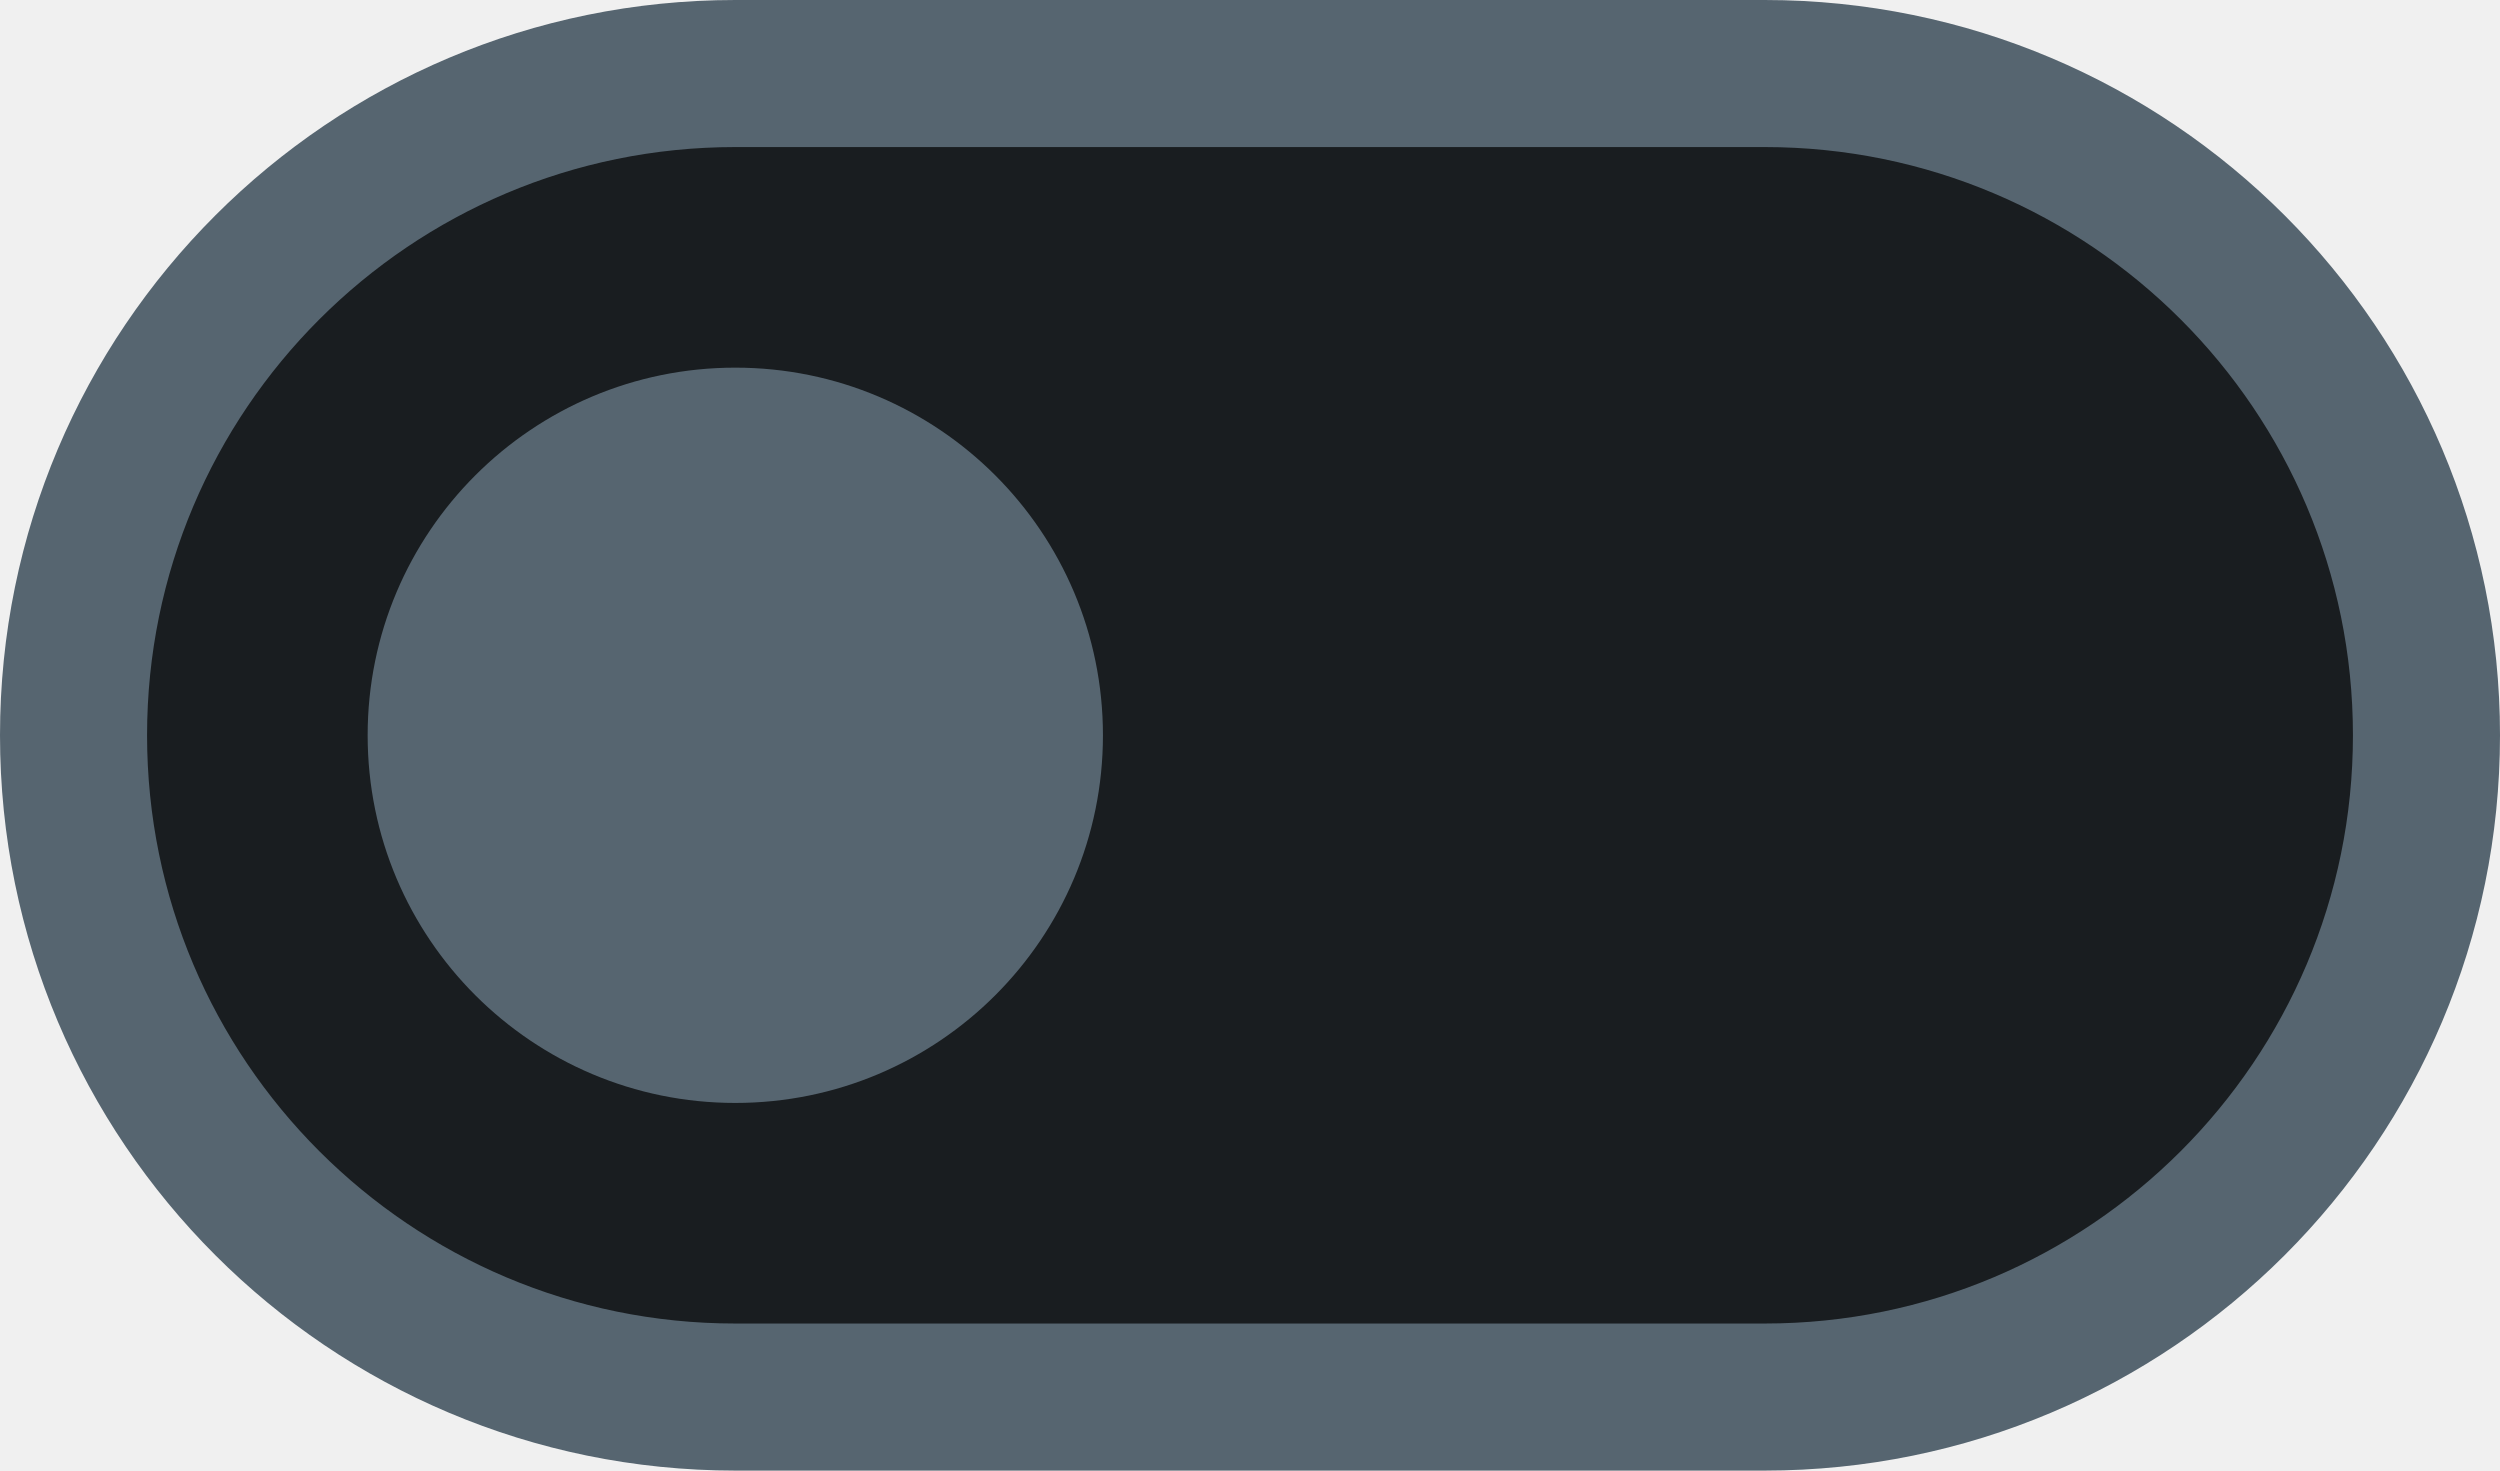
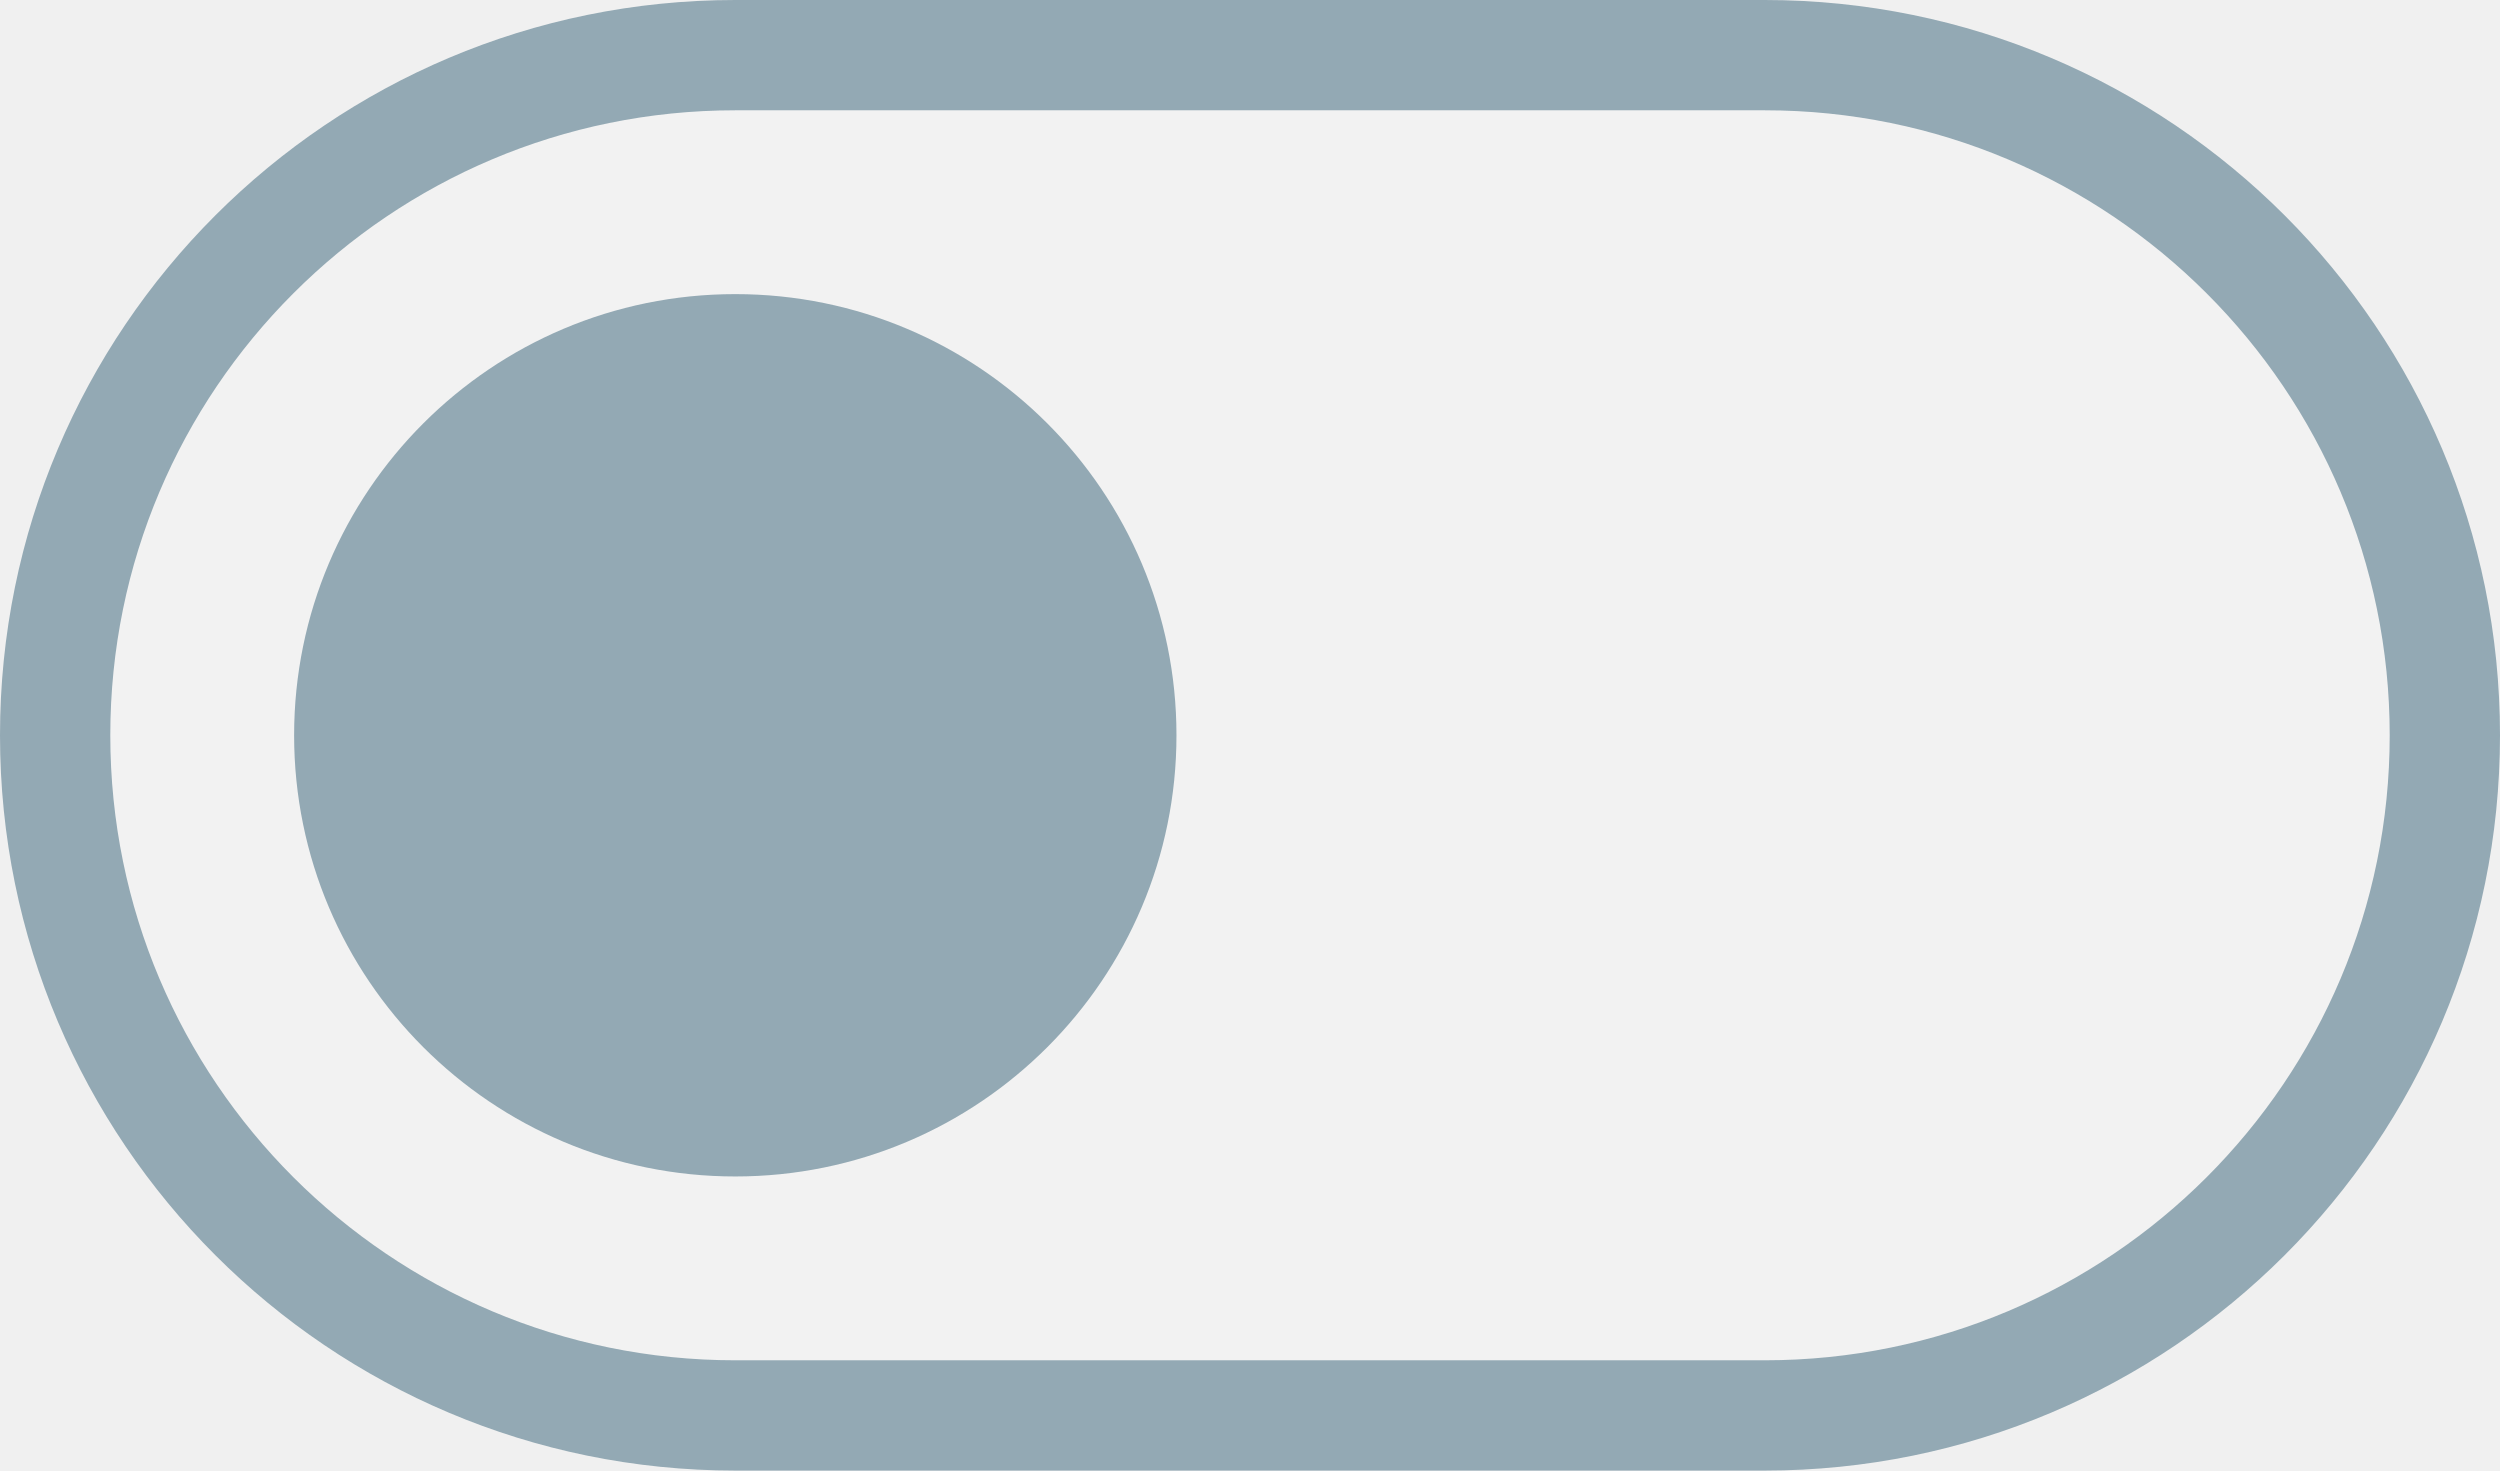
<svg xmlns="http://www.w3.org/2000/svg" width="34" height="20" viewBox="0 0 34 20">
-   <rect x="1" y="1" width="32" height="18" rx="9" fill="#191D20" stroke="#566570" stroke-width="2" />
-   <circle cx="10" cy="10" r="5" fill="#566570" />
+   <rect x="0.75" y="0.75" width="32.5" height="18.5" rx="9.25" fill="#FFFFFF" fill-opacity="0.15" stroke="#93A9B4" stroke-width="1.5" />
+   <circle cx="10" cy="10" r="6" fill="#93A9B4" />
</svg>
